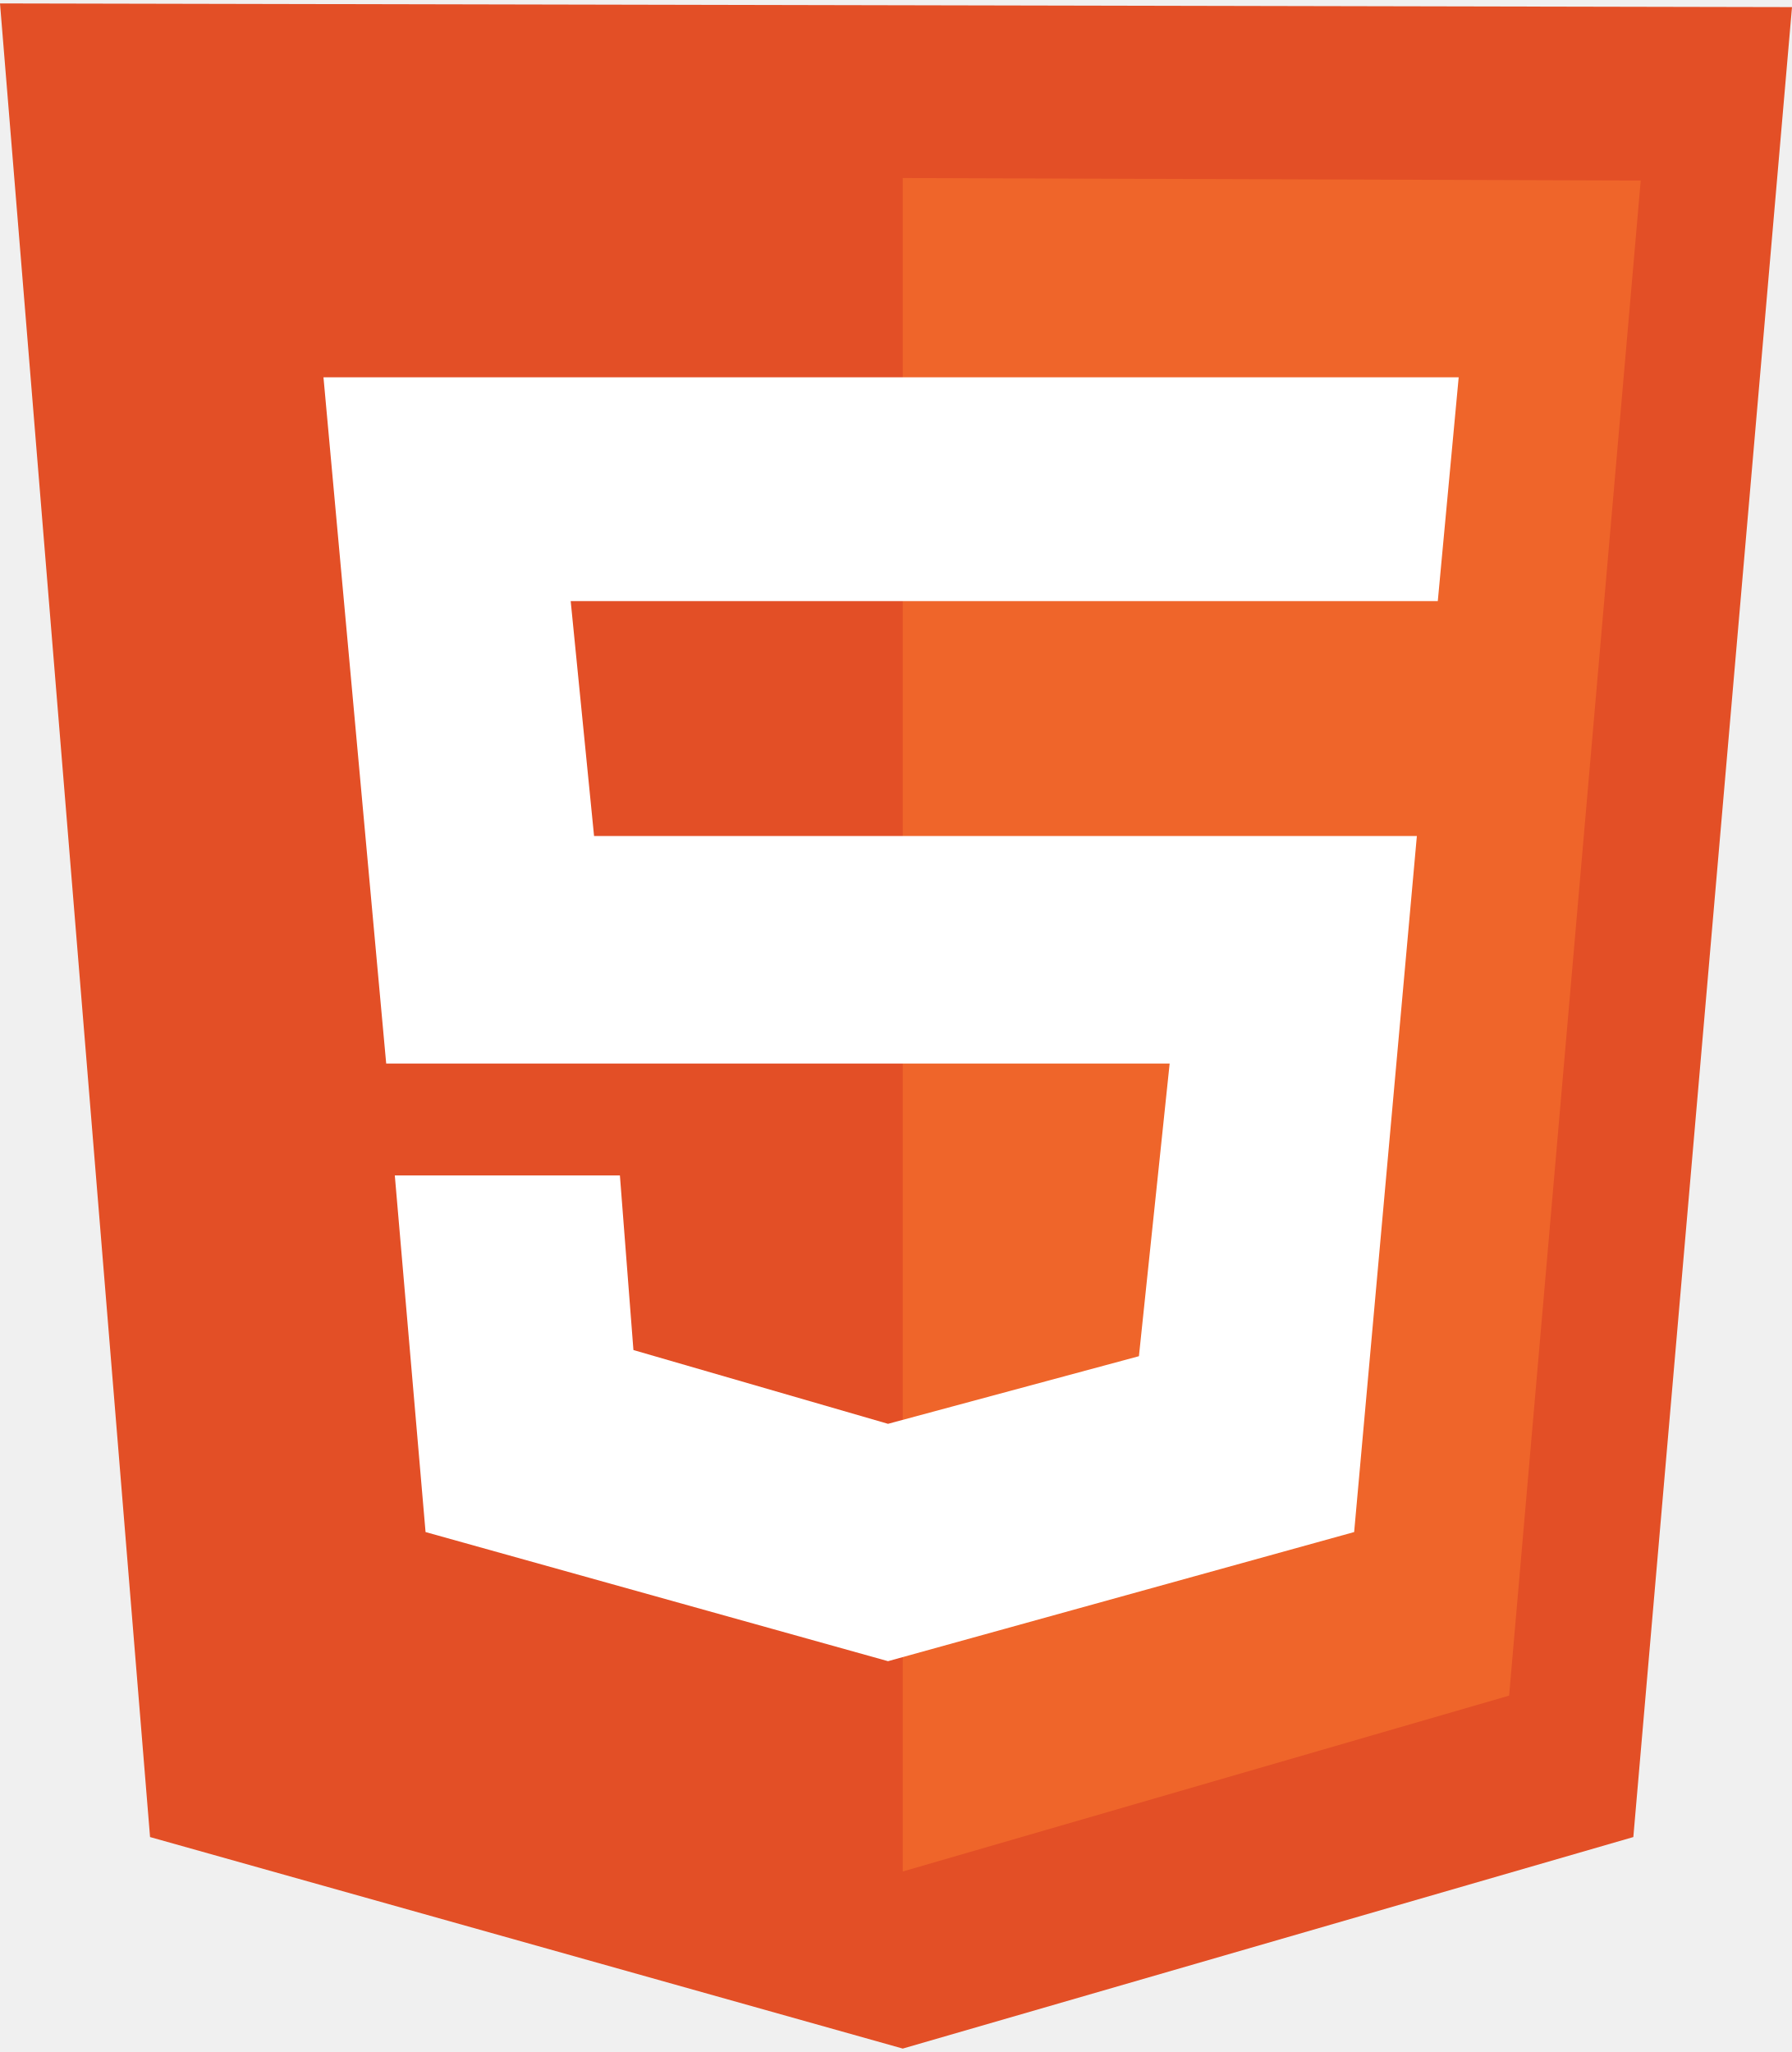
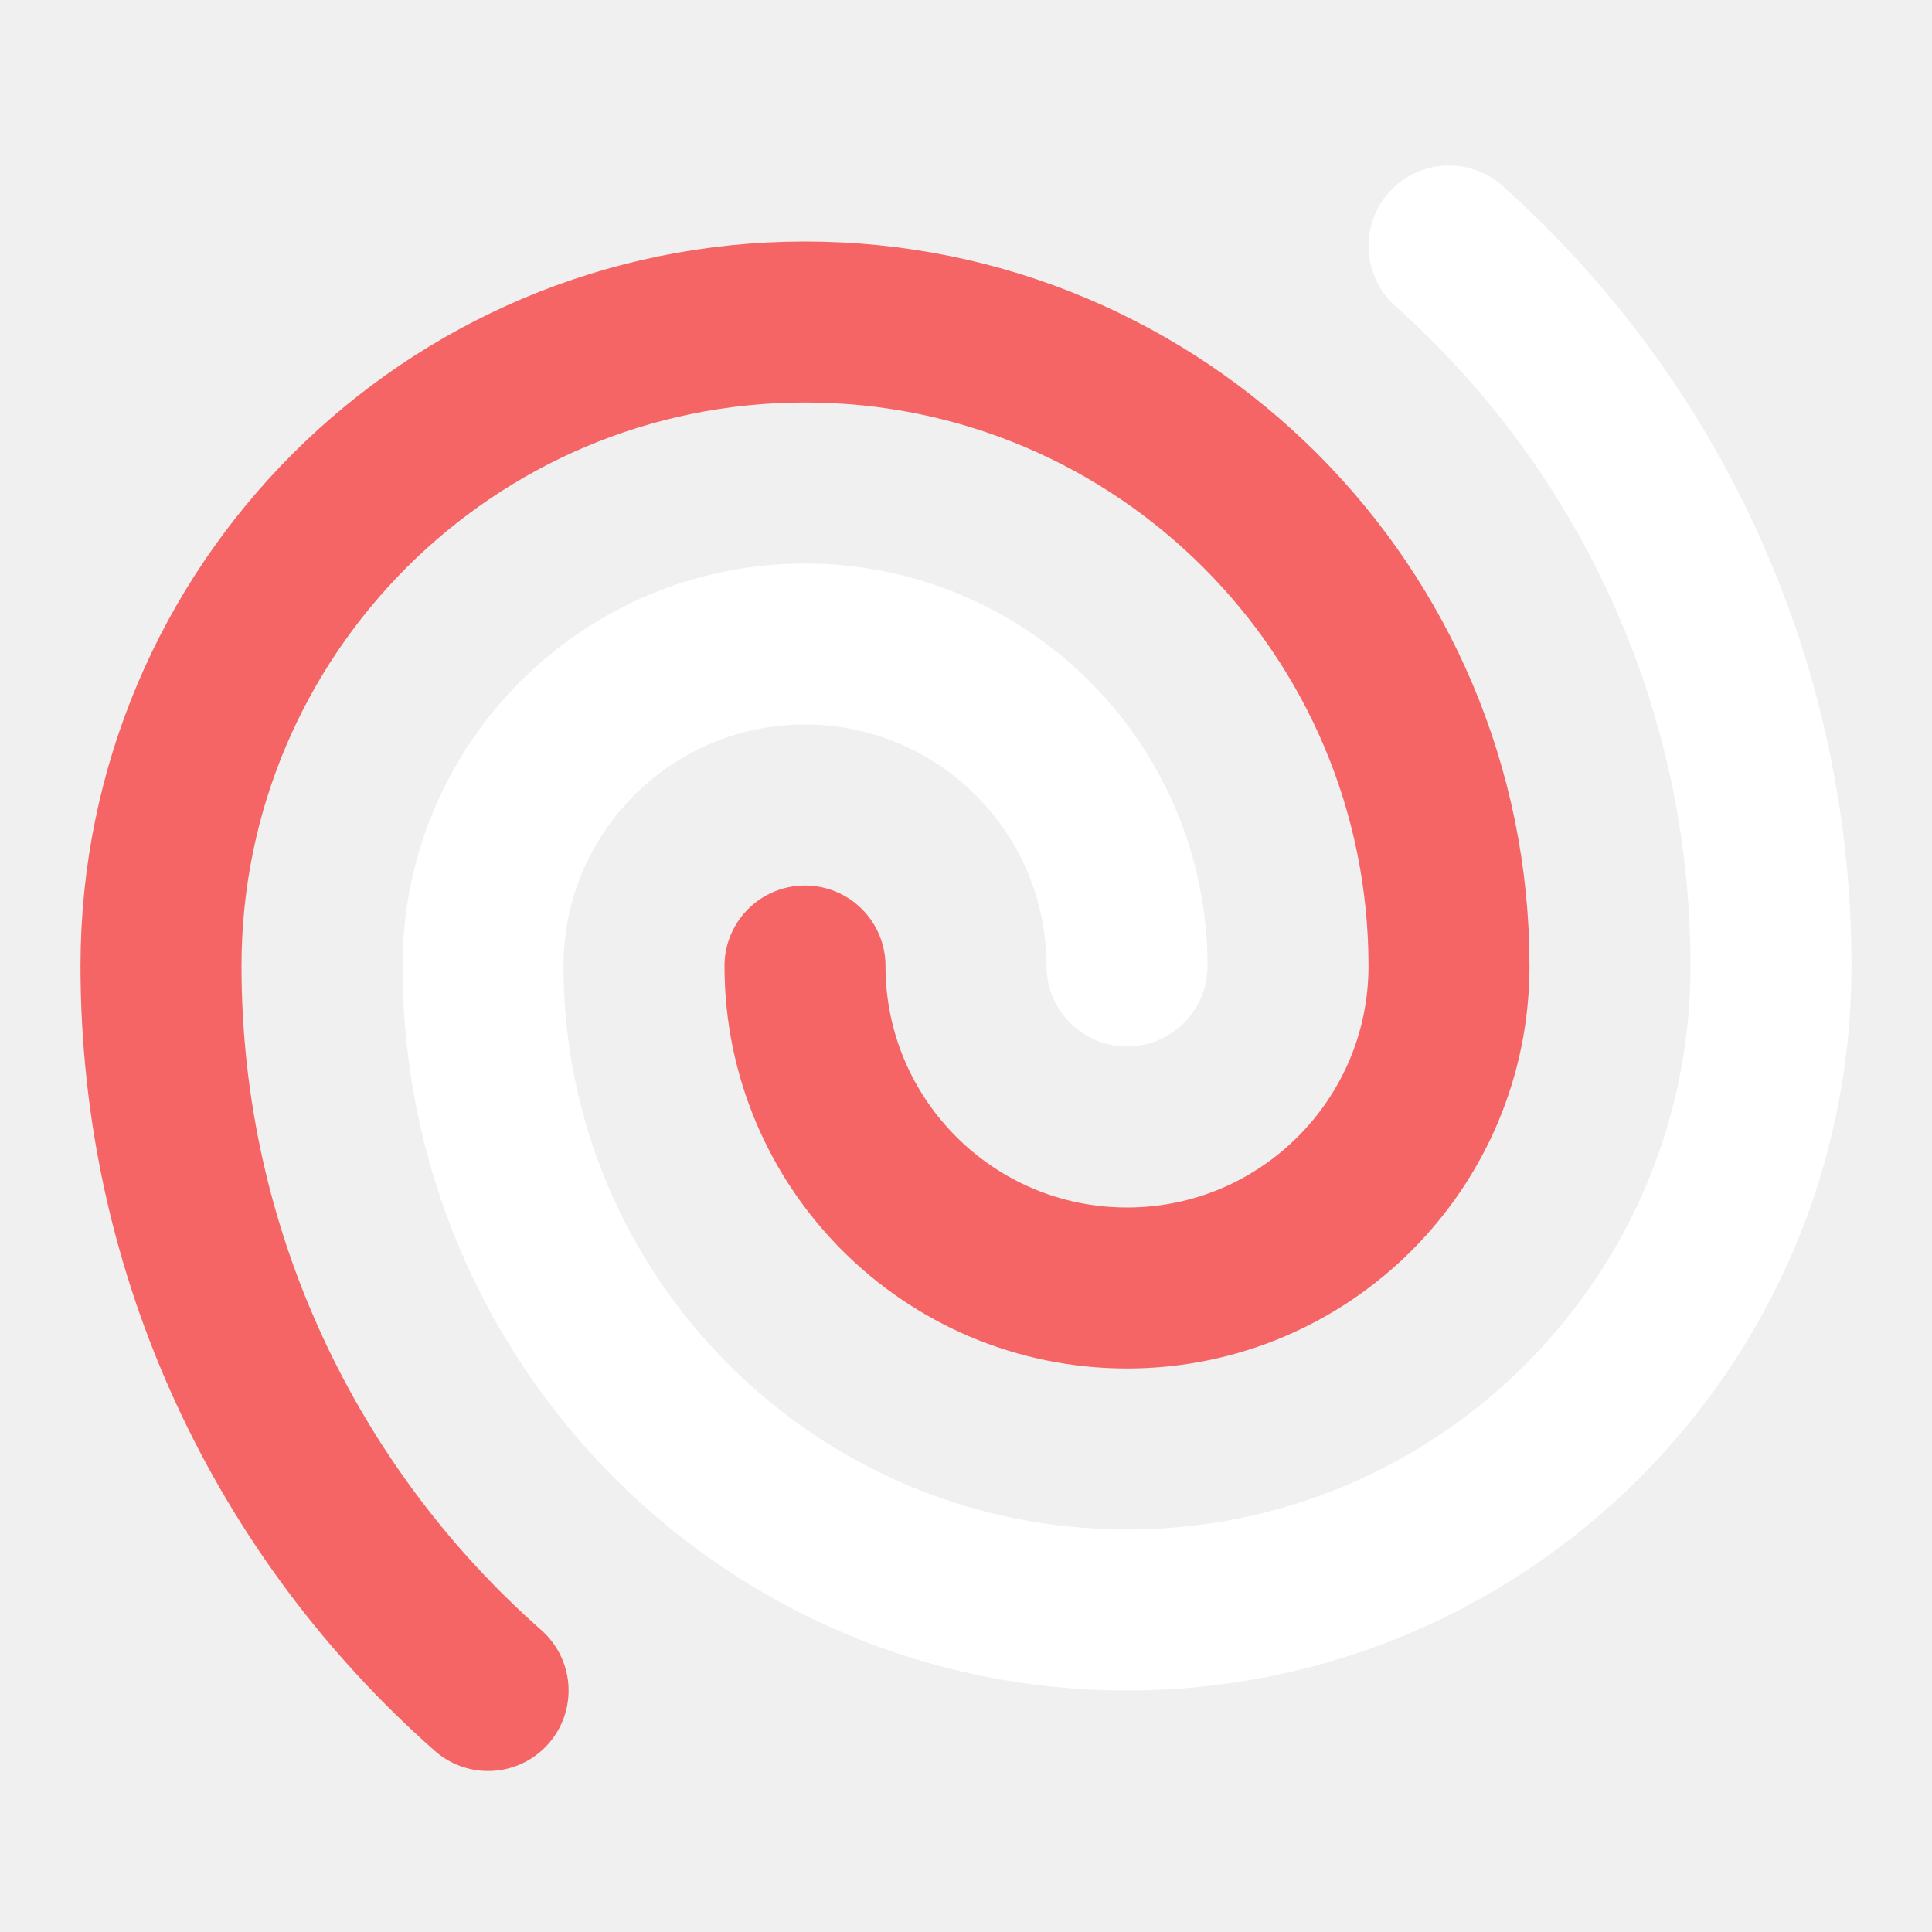
- <svg xmlns="http://www.w3.org/2000/svg" fill="none" height="2500" width="2183" viewBox="0 0 124 141.532">
-   <path d="M10.383 126.894L0 0l124 .255-10.979 126.639-50.553 14.638z" fill="#e34f26" />
-   <path d="M62.468 129.277V12.085l51.064.17-9.106 104.851z" fill="#ef652a" />
-   <path d="M99.49 41.362l1.446-15.49H22.383l4.34 47.49h54.213L78.81 93.617l-17.362 4.68-17.617-5.106-.936-12.085H27.319l2.128 24.681 32 8.936 32.255-8.936 4.34-48.17H41.107L39.49 41.362z" fill="#fff" />
+ <svg xmlns="http://www.w3.org/2000/svg" width="24" height="24" viewBox="0 0 24 24" fill="none" stroke="currentColor" stroke-width="2" stroke-linecap="round" stroke-linejoin="round" id="lucide-logo">
+   <path d="M14 12C14 9.791 12.209 8 10 8C7.791 8 6 9.791 6 12C6 16.418 9.582 20 14 20C18.418 20 22 16.418 22 12C22 8.446 20.455 5.253 18 3.056" stroke="#fff" />
+   <path d="M10 12C10 14.209 11.791 16 14 16C16.209 16 18 14.209 18 12C18 7.582 14.418 4 10 4C5.582 4 2 7.582 2 12C2 15.584 3.571 18.801 6.063 21" stroke="#F56565" />
</svg>
